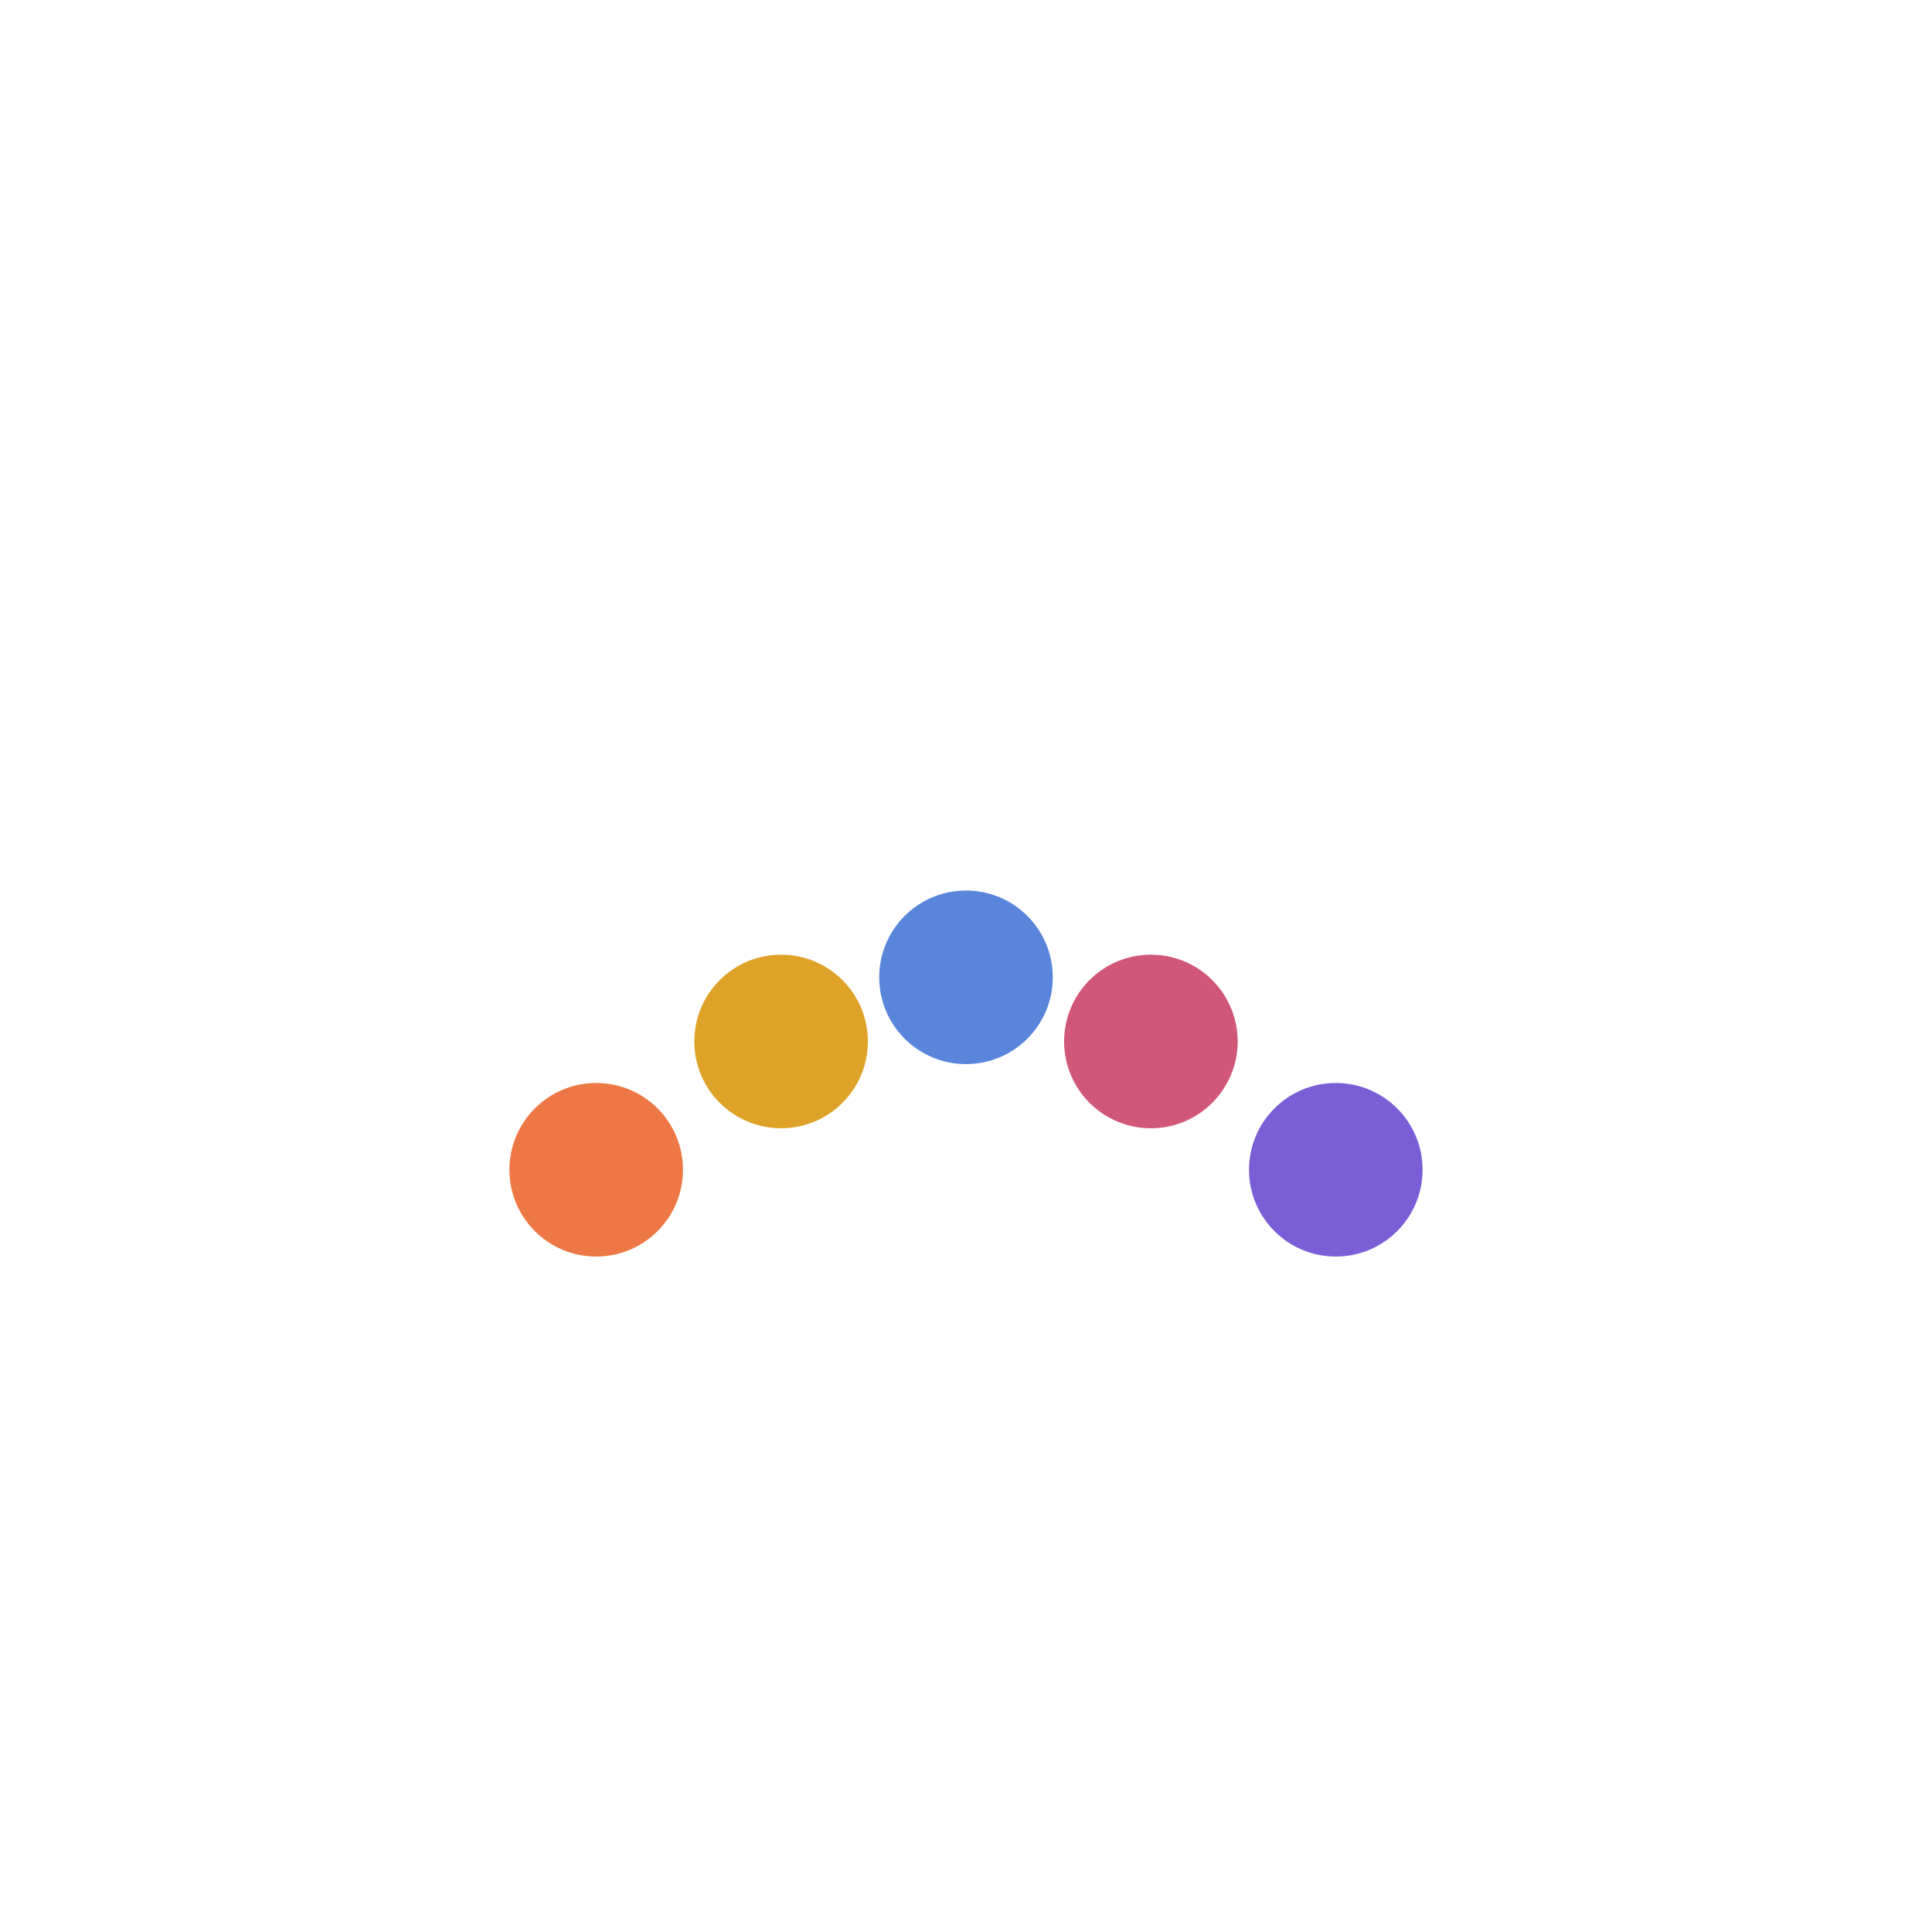
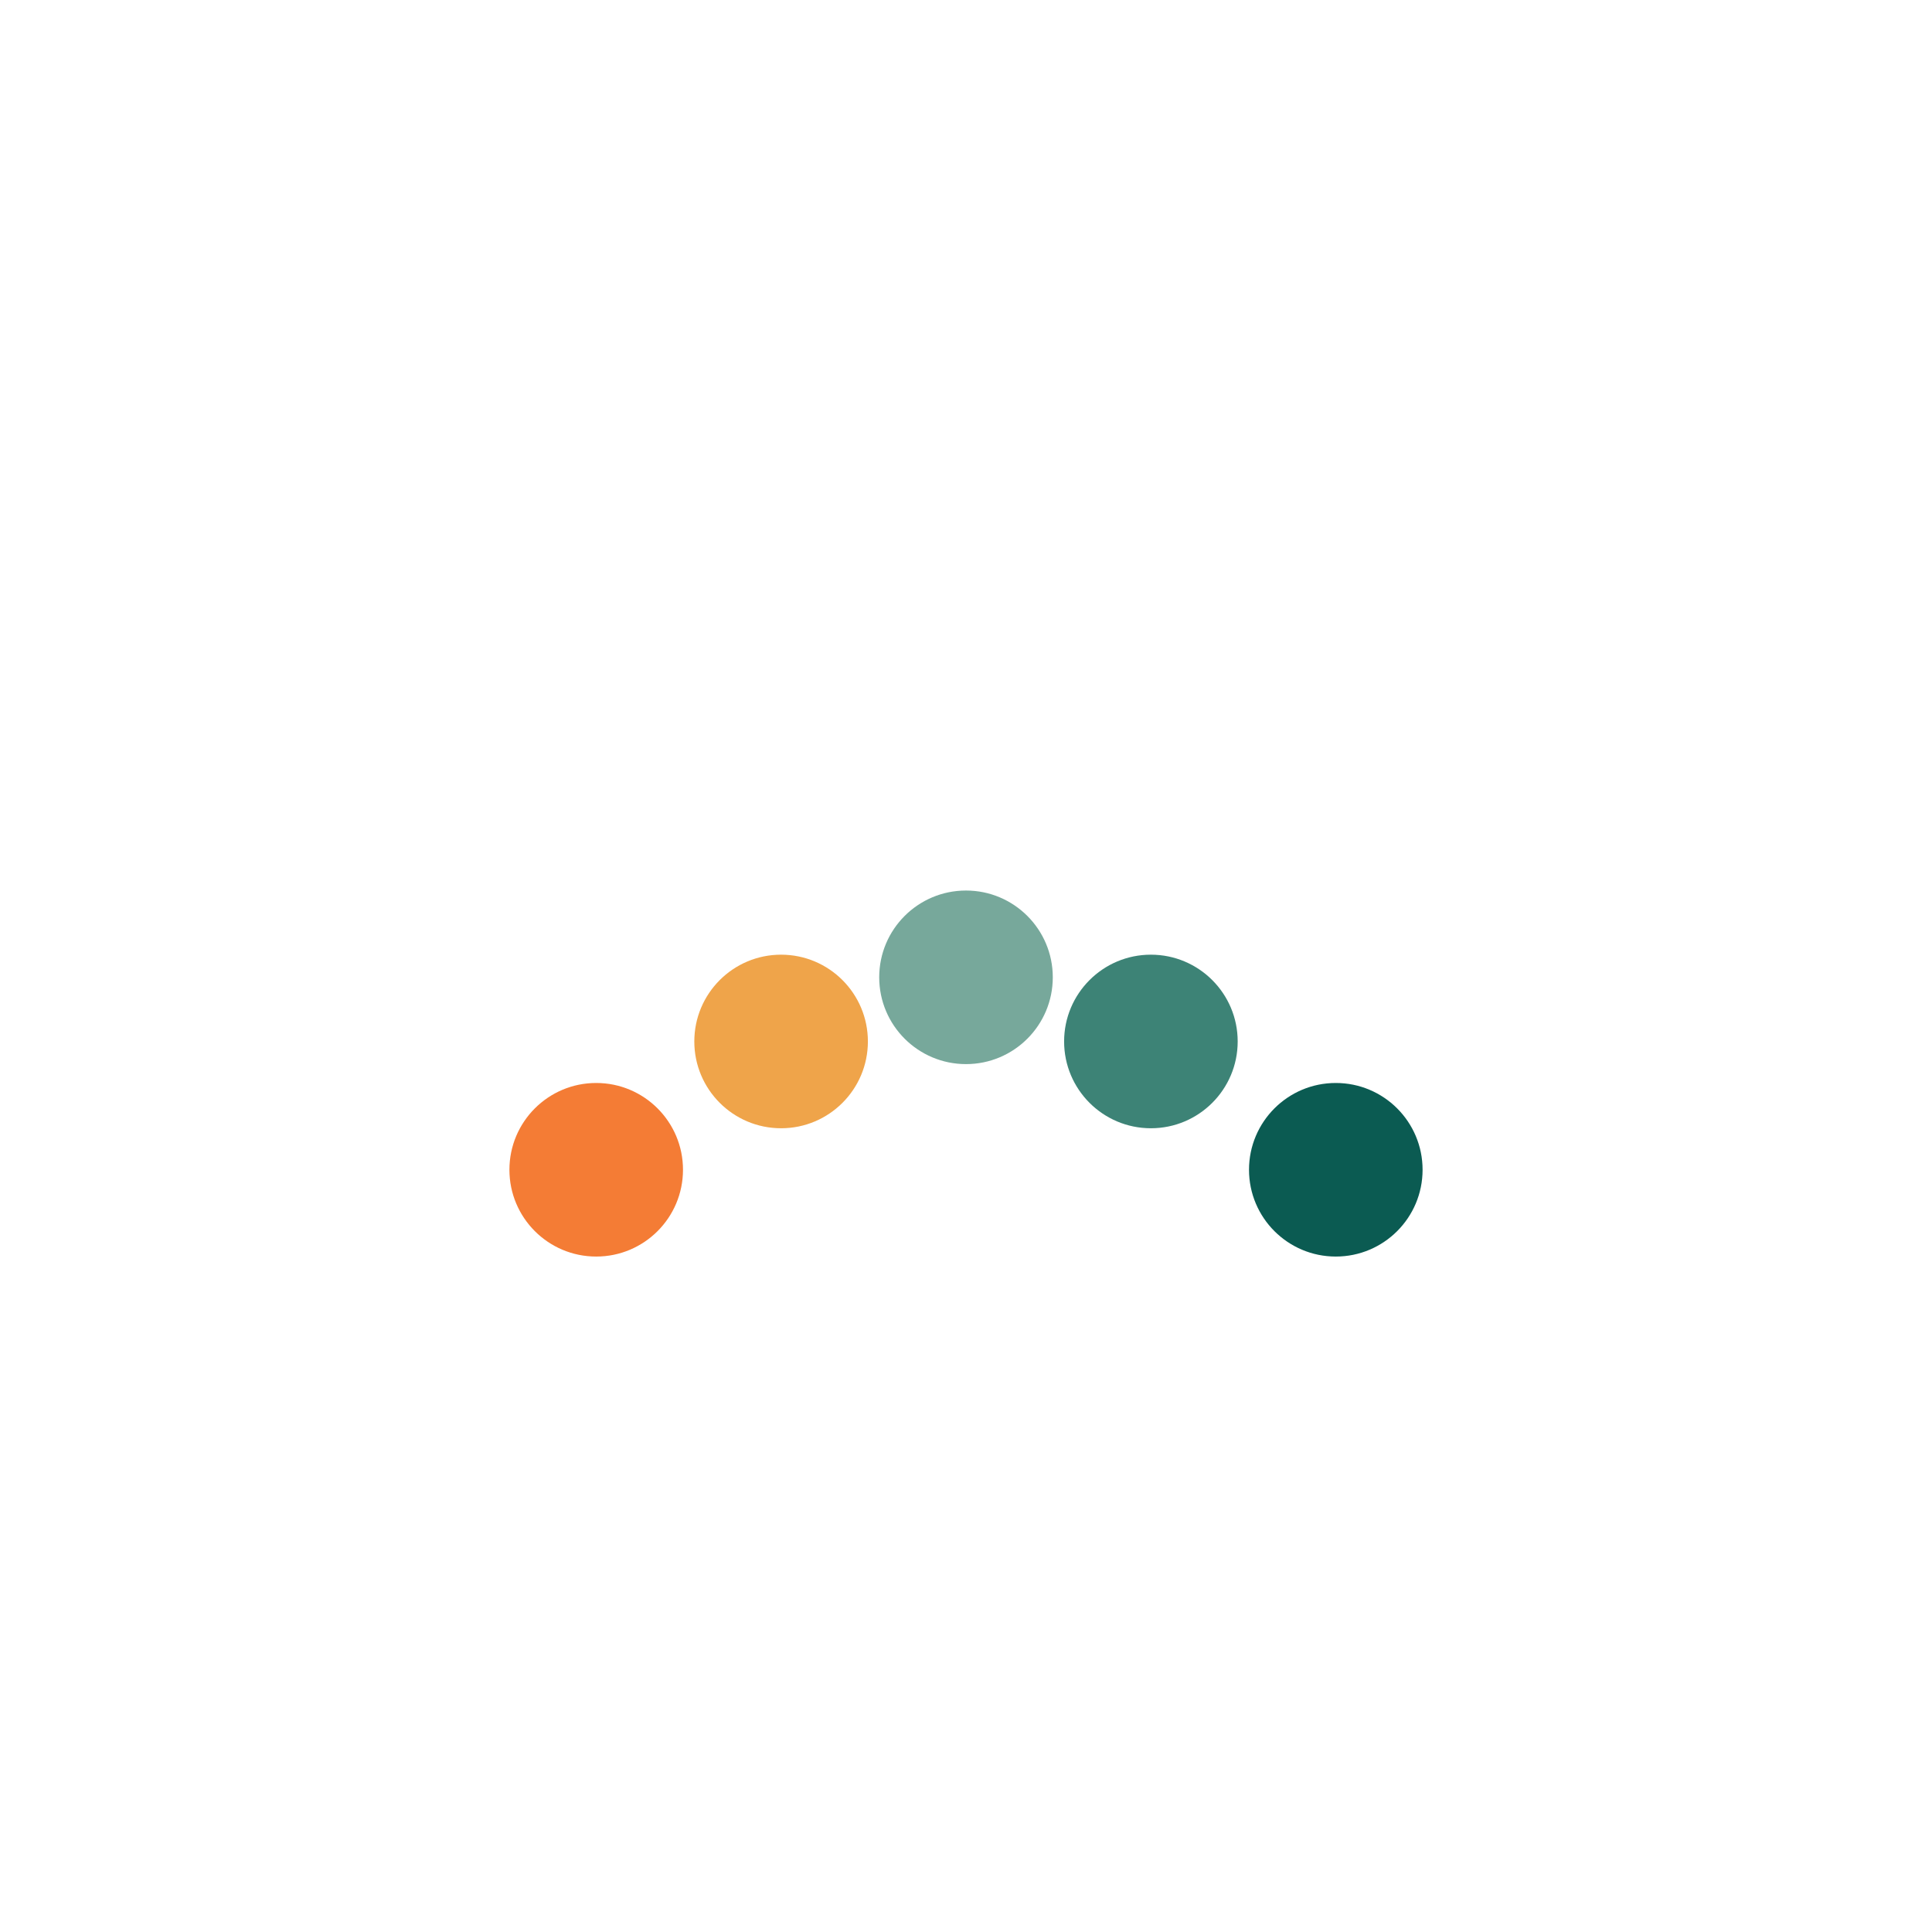
<svg xmlns="http://www.w3.org/2000/svg" width="1024" height="1024" viewBox="0 0 1024 1024">
-   <circle cx="316" cy="620" r="46" fill="#ED7845" />
-   <circle cx="414" cy="552" r="46" fill="#DFA229" />
-   <circle cx="512" cy="518" r="46" fill="#5985DB" />
-   <circle cx="610" cy="552" r="46" fill="#D15778" />
-   <circle cx="708" cy="620" r="46" fill="#7A5ED6" />
+   <circle cx="316" cy="620" r="46" fill="#F47C35" />
+   <circle cx="414" cy="552" r="46" fill="#EFA44A" />
+   <circle cx="512" cy="518" r="46" fill="#77A89B" />
+   <circle cx="610" cy="552" r="46" fill="#3D8376" />
+   <circle cx="708" cy="620" r="46" fill="#0B5B52" />
</svg>
